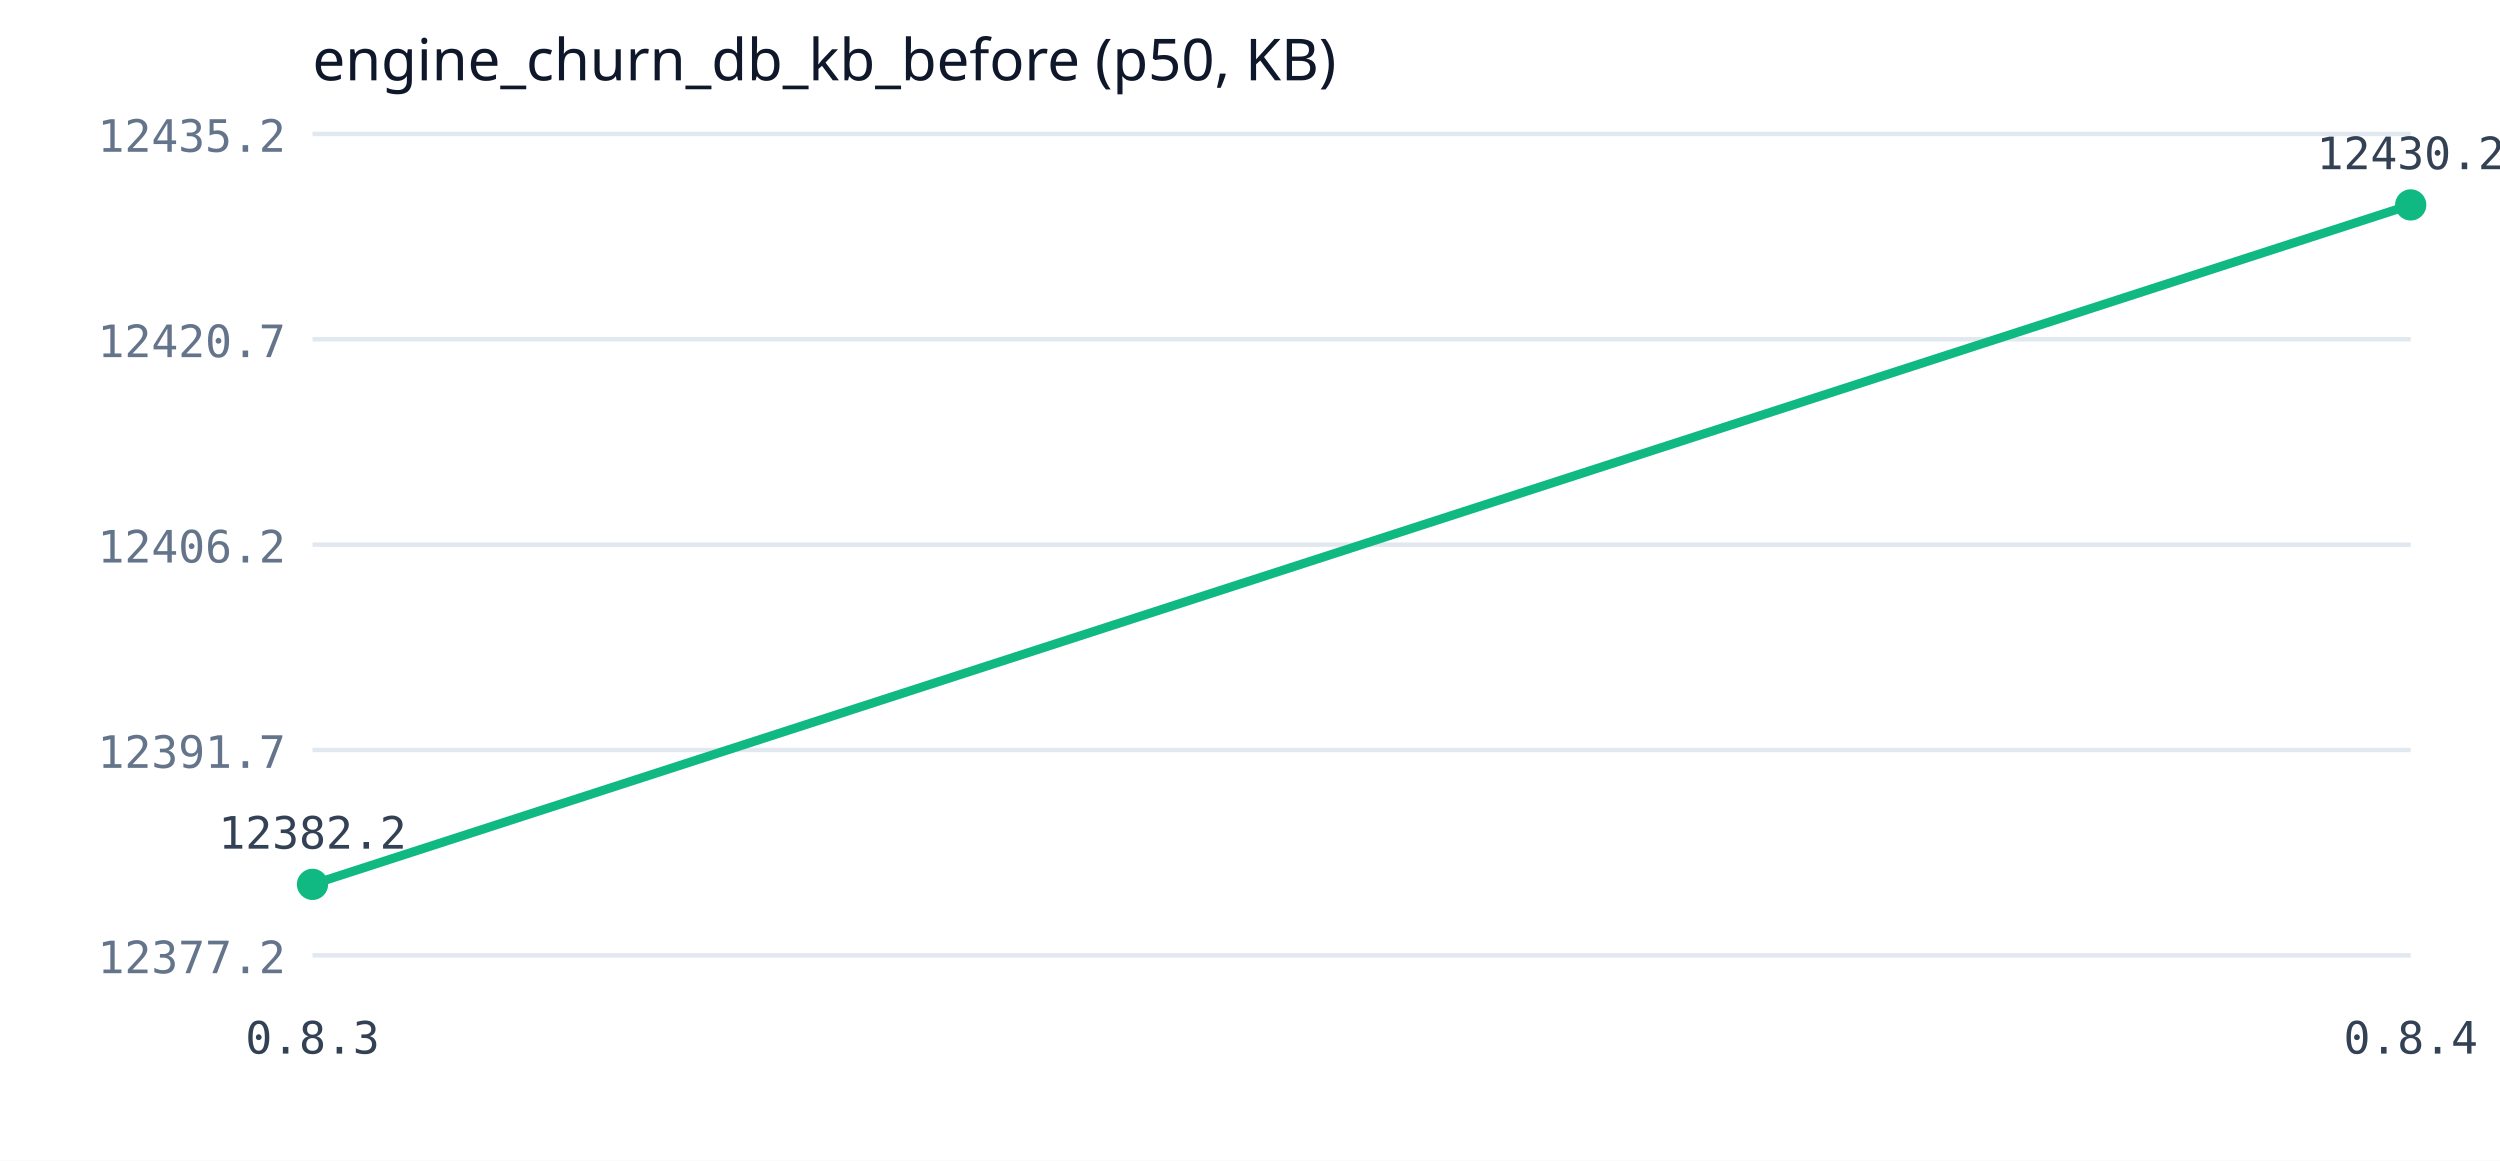
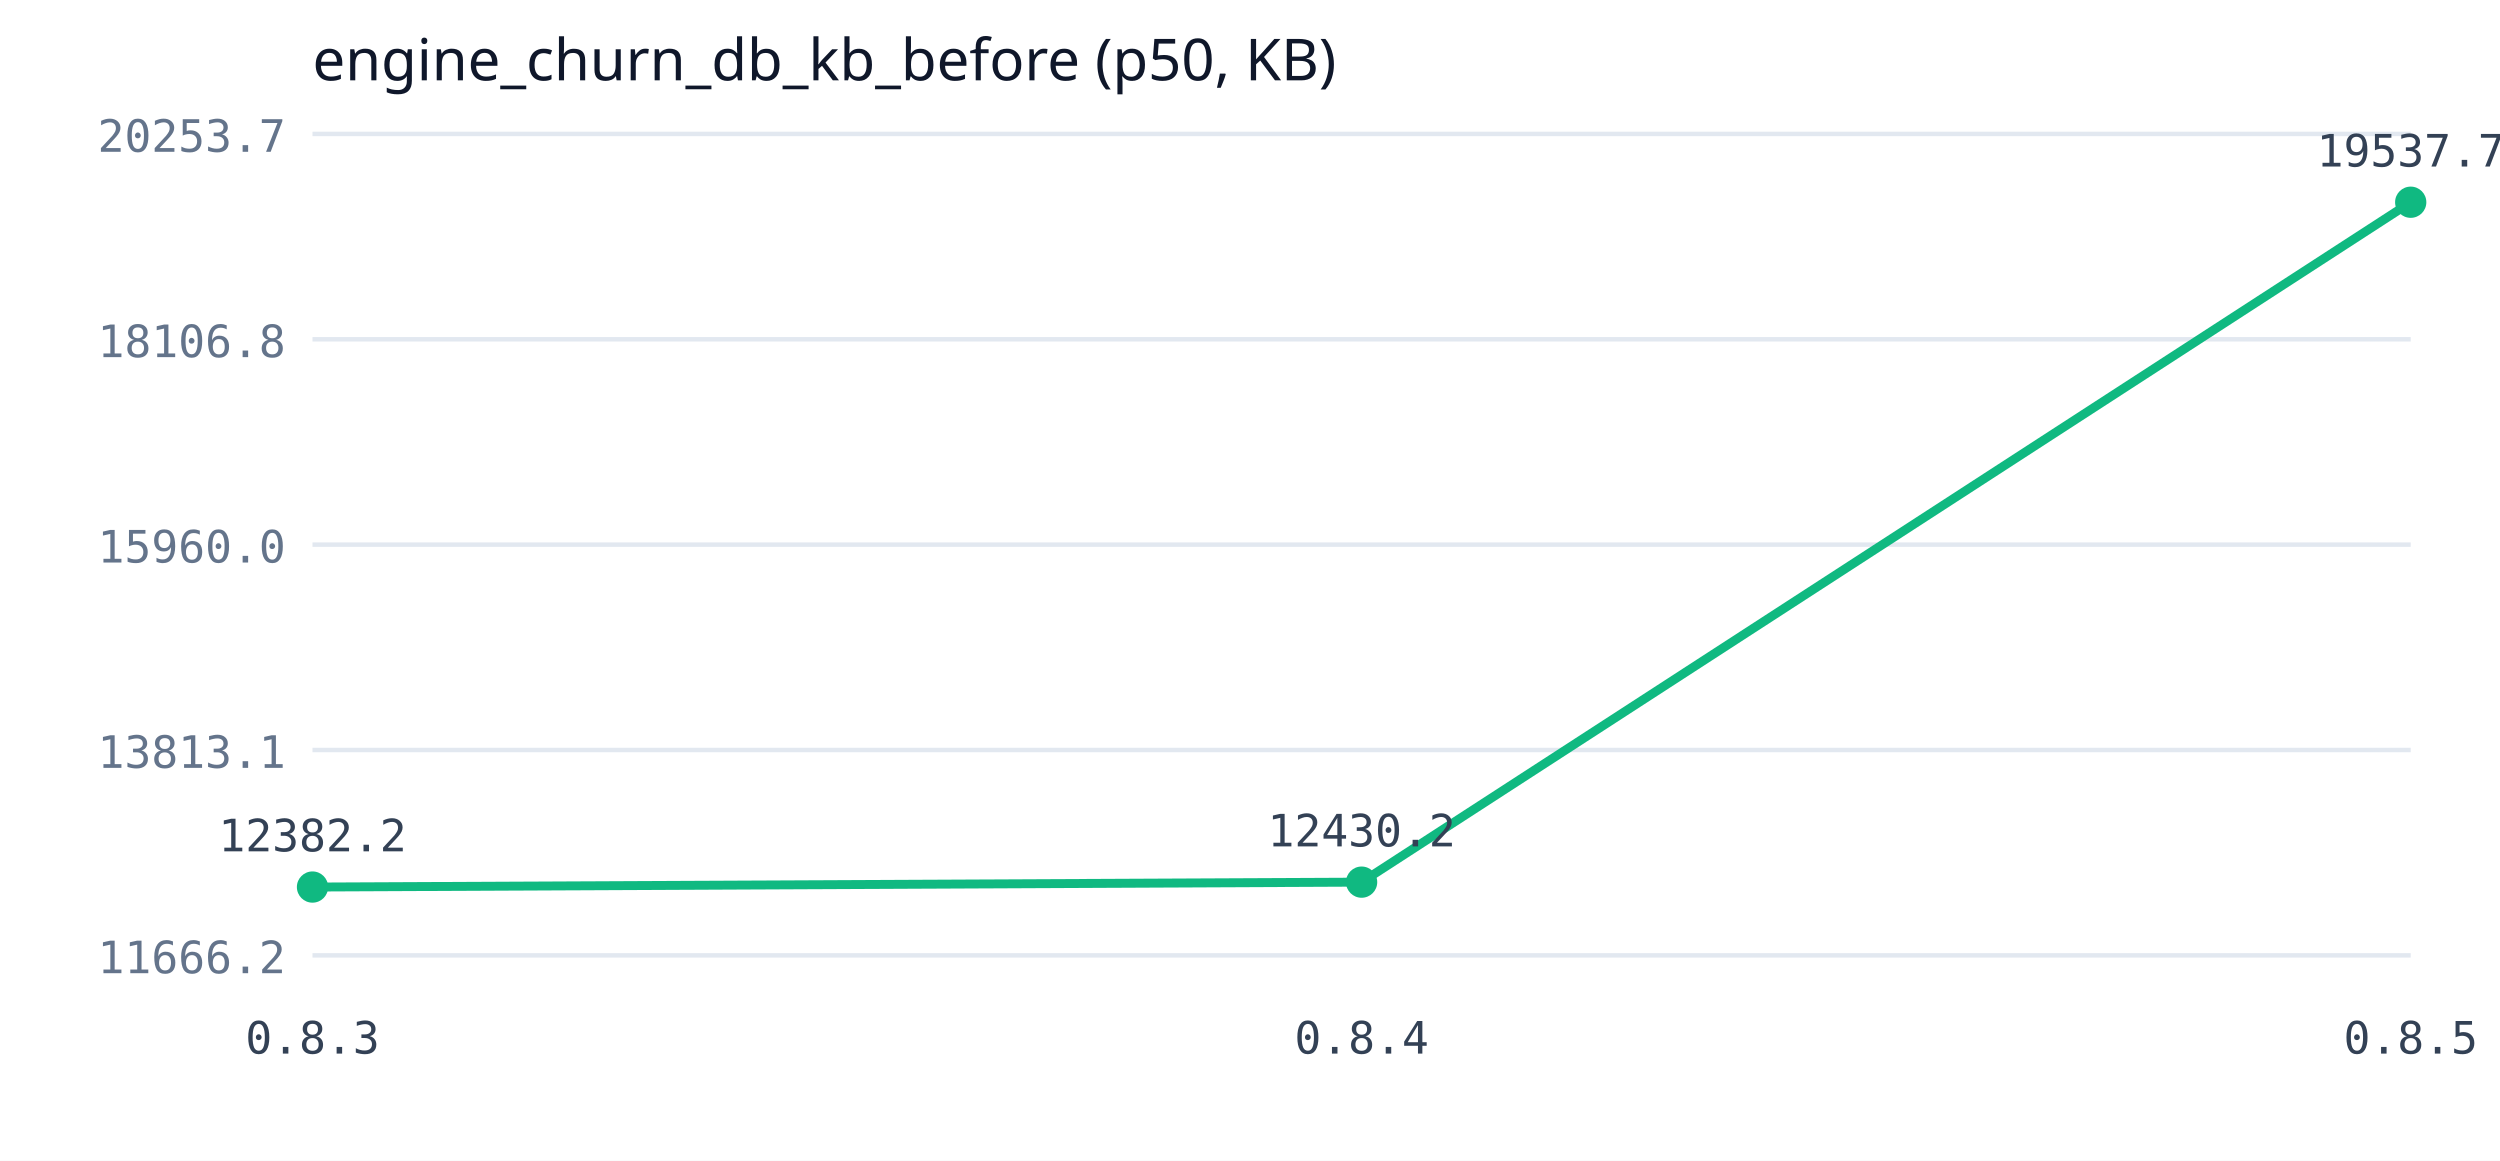
<svg xmlns="http://www.w3.org/2000/svg" width="560" height="260" viewBox="0 0 560 260">
  <rect width="560" height="260" fill="#ffffff" />
  <text x="70" y="18" font-family="Segoe UI" font-size="13" fill="#0f172a">engine_churn_db_kb_before (p50, KB)</text>
  <line x1="70" y1="214" x2="540" y2="214" stroke="#e2e8f0" stroke-width="1" />
-   <text x="64" y="218" font-family="Consolas" font-size="10" fill="#64748b" text-anchor="end">12377.2</text>
+   <text x="64" y="218" font-family="Consolas" font-size="10" fill="#64748b" text-anchor="end">11666.2</text>
  <line x1="70" y1="168" x2="540" y2="168" stroke="#e2e8f0" stroke-width="1" />
-   <text x="64" y="172" font-family="Consolas" font-size="10" fill="#64748b" text-anchor="end">12391.7</text>
+   <text x="64" y="172" font-family="Consolas" font-size="10" fill="#64748b" text-anchor="end">13813.1</text>
  <line x1="70" y1="122" x2="540" y2="122" stroke="#e2e8f0" stroke-width="1" />
-   <text x="64" y="126" font-family="Consolas" font-size="10" fill="#64748b" text-anchor="end">12406.2</text>
+   <text x="64" y="126" font-family="Consolas" font-size="10" fill="#64748b" text-anchor="end">15960.0</text>
  <line x1="70" y1="76" x2="540" y2="76" stroke="#e2e8f0" stroke-width="1" />
-   <text x="64" y="80" font-family="Consolas" font-size="10" fill="#64748b" text-anchor="end">12420.7</text>
+   <text x="64" y="80" font-family="Consolas" font-size="10" fill="#64748b" text-anchor="end">18106.8</text>
  <line x1="70" y1="30" x2="540" y2="30" stroke="#e2e8f0" stroke-width="1" />
-   <text x="64" y="34" font-family="Consolas" font-size="10" fill="#64748b" text-anchor="end">12435.2</text>
-   <polyline points="70,198.1 540,45.9" fill="none" stroke="#10b981" stroke-width="2" />
-   <circle cx="70" cy="198.1" r="3.5" fill="#10b981" />
-   <text x="70" y="190.1" font-family="Consolas" font-size="10" fill="#334155" text-anchor="middle">12382.2</text>
+   <text x="64" y="34" font-family="Consolas" font-size="10" fill="#64748b" text-anchor="end">20253.7</text>
+   <polyline points="70,198.7 305,197.6 540,45.3" fill="none" stroke="#10b981" stroke-width="2" />
+   <circle cx="70" cy="198.7" r="3.5" fill="#10b981" />
+   <text x="70" y="190.7" font-family="Consolas" font-size="10" fill="#334155" text-anchor="middle">12382.2</text>
  <text x="70" y="236" font-family="Consolas" font-size="10" fill="#334155" text-anchor="middle">0.8.3</text>
-   <circle cx="540" cy="45.9" r="3.5" fill="#10b981" />
-   <text x="540" y="37.9" font-family="Consolas" font-size="10" fill="#334155" text-anchor="middle">12430.2</text>
-   <text x="540" y="236" font-family="Consolas" font-size="10" fill="#334155" text-anchor="middle">0.8.4</text>
+   <circle cx="305" cy="197.6" r="3.5" fill="#10b981" />
+   <text x="305" y="189.6" font-family="Consolas" font-size="10" fill="#334155" text-anchor="middle">12430.2</text>
+   <text x="305" y="236" font-family="Consolas" font-size="10" fill="#334155" text-anchor="middle">0.8.4</text>
+   <circle cx="540" cy="45.3" r="3.5" fill="#10b981" />
+   <text x="540" y="37.3" font-family="Consolas" font-size="10" fill="#334155" text-anchor="middle">19537.7</text>
+   <text x="540" y="236" font-family="Consolas" font-size="10" fill="#334155" text-anchor="middle">0.8.5</text>
</svg>
